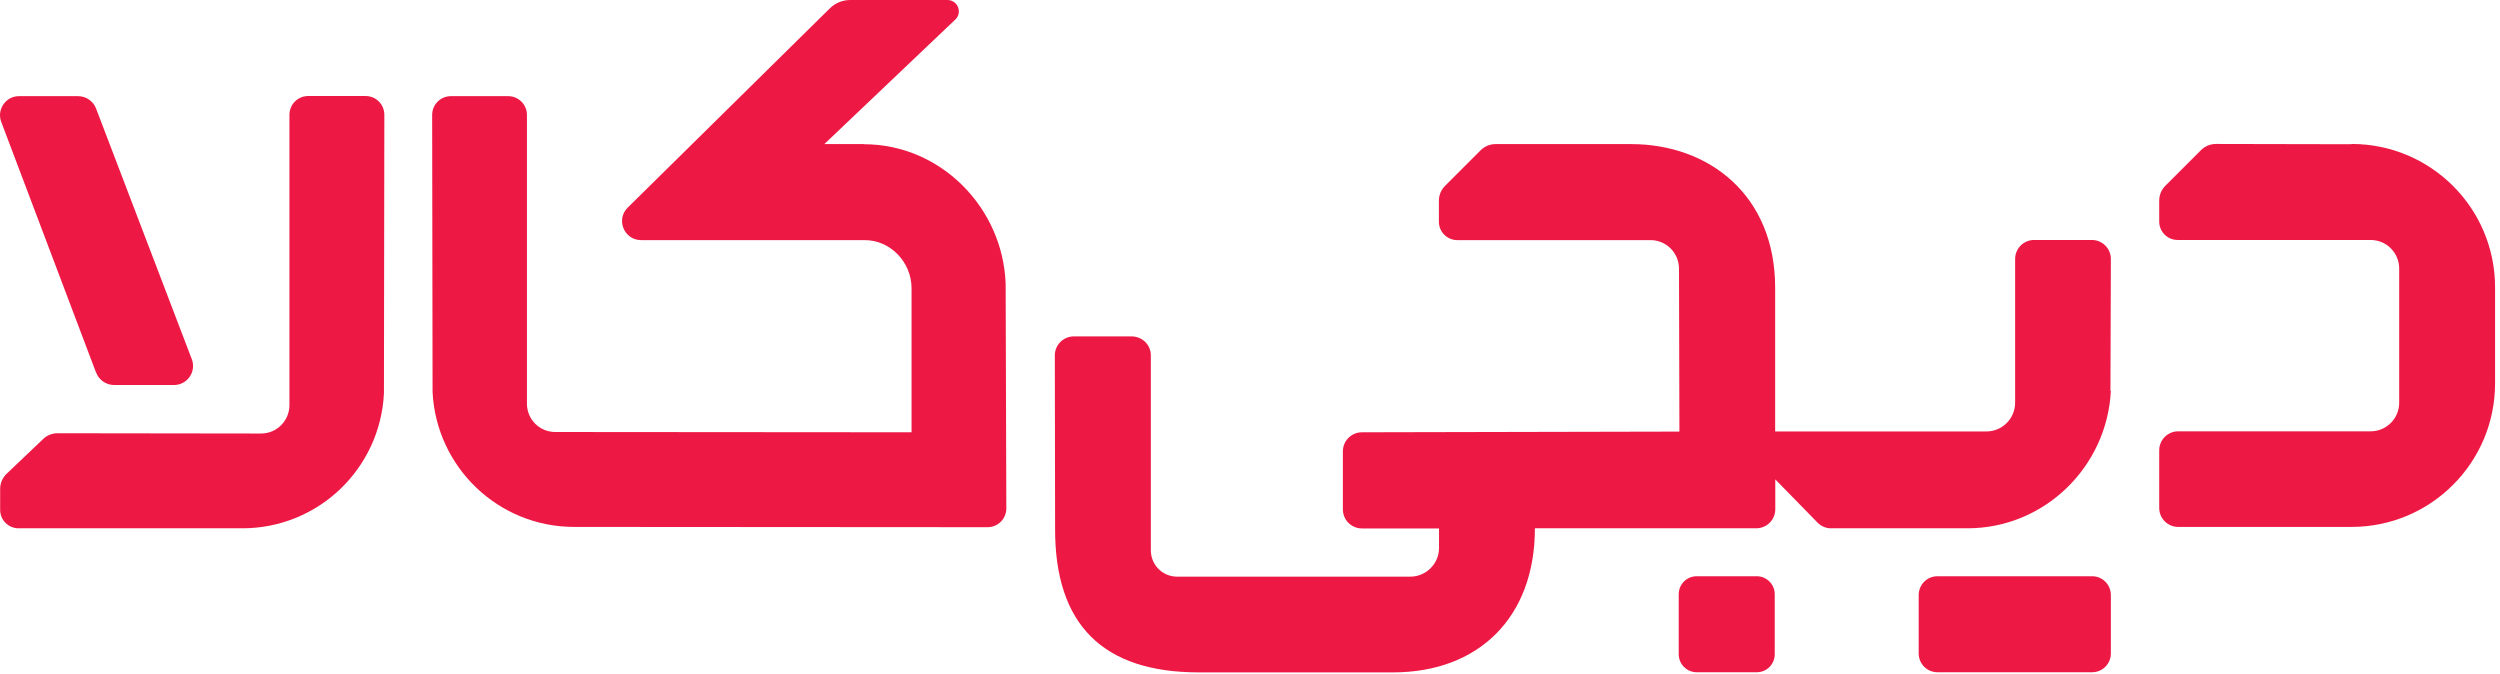
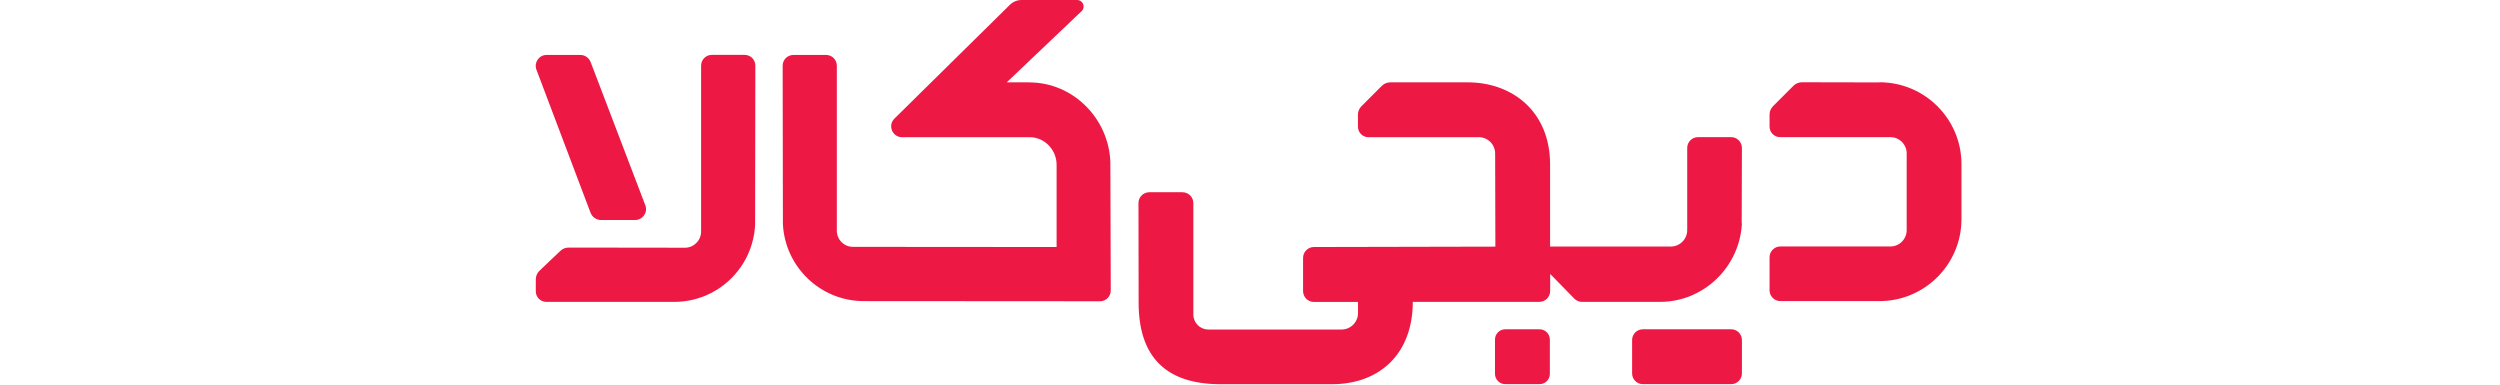
- <svg xmlns="http://www.w3.org/2000/svg" width="182" height="49" viewBox="0 0 182 49" fill="none">
+ <svg xmlns="http://www.w3.org/2000/svg" width="286" height="44" viewBox="0 0 182 49" fill="none">
  <path d="M171.191 10.5L161.311 10.48C160.911 10.48 160.531 10.64 160.241 10.92L157.631 13.53C157.351 13.81 157.191 14.2 157.191 14.6V16.13C157.191 16.87 157.791 17.47 158.531 17.47H172.581C173.731 17.47 174.661 18.4 174.661 19.55V29.32C174.661 30.47 173.731 31.4 172.581 31.4H167.211C167.201 31.4 167.181 31.4 167.171 31.4H158.571C157.811 31.4 157.191 32.02 157.191 32.78V36.98C157.191 37.74 157.811 38.36 158.571 38.36H171.191C176.961 38.36 181.641 33.68 181.641 27.91V20.92C181.641 15.15 176.961 10.48 171.191 10.48" fill="#ED1944" />
  <path d="M6.991 27.1C7.191 27.66 7.721 28.03 8.321 28.03H12.661C13.631 28.03 14.301 27.07 13.971 26.17L7.001 7.92C6.801 7.37 6.271 7 5.681 7H1.381C0.431 7 -0.239 7.95 0.081 8.85L6.991 27.12V27.1Z" fill="#ED1944" />
  <path d="M127.891 41.95H123.521C122.791 41.95 122.211 42.54 122.211 43.26V47.63C122.211 48.35 122.801 48.94 123.521 48.94H127.891C128.621 48.94 129.201 48.35 129.201 47.63V43.26C129.201 42.54 128.611 41.95 127.891 41.95Z" fill="#ED1944" />
  <path d="M152.301 41.95H141.051C140.291 41.95 139.681 42.56 139.681 43.32V47.57C139.681 48.33 140.291 48.94 141.051 48.94H152.301C153.061 48.94 153.671 48.33 153.671 47.57V43.32C153.671 42.56 153.061 41.95 152.301 41.95Z" fill="#ED1944" />
  <path d="M62.901 10.49H60.011L69.581 1.39C70.071 0.86 69.701 0 68.971 0H61.891C61.341 0 60.811 0.22 60.421 0.6L45.691 15.12C44.821 15.99 45.441 17.48 46.671 17.48H62.951C64.831 17.48 66.361 19.1 66.361 20.98V31.47L40.421 31.45C39.281 31.45 38.361 30.53 38.361 29.39V8.37C38.361 7.61 37.751 7 36.991 7H32.831C32.071 7 31.461 7.61 31.461 8.37L31.491 28.54C31.761 34.01 36.271 38.36 41.801 38.36L71.891 38.38C72.651 38.38 73.261 37.77 73.261 37.01L73.211 20.67C73.021 15.12 68.481 10.5 62.891 10.5" fill="#ED1944" />
  <path d="M26.601 6.99H22.441C21.681 6.99 21.071 7.6 21.071 8.36V29.49C21.071 30.63 20.151 31.56 19.011 31.56L4.181 31.54C3.781 31.54 3.401 31.7 3.121 31.98L0.451 34.52C0.171 34.8 0.011 35.19 0.011 35.59V37.12C0.011 37.86 0.611 38.46 1.351 38.46H17.641C23.181 38.46 27.681 34.11 27.951 28.64L27.981 8.36C27.981 7.6 27.371 6.99 26.611 6.99" fill="#ED1944" />
  <path d="M153.641 28.46L153.671 18.85C153.671 18.09 153.051 17.47 152.291 17.47H148.081C147.321 17.47 146.701 18.09 146.701 18.85V29.32C146.701 30.47 145.761 31.41 144.611 31.41H129.231V20.94C129.231 14.19 124.391 10.49 118.741 10.49H108.871C108.471 10.49 108.091 10.65 107.801 10.93L105.191 13.54C104.911 13.82 104.751 14.21 104.751 14.61V16.14C104.751 16.88 105.351 17.48 106.091 17.48H120.141C121.291 17.47 122.231 18.4 122.231 19.56L122.261 31.42L99.151 31.47C98.381 31.47 97.761 32.09 97.761 32.86V37.08C97.761 37.85 98.381 38.47 99.151 38.47H104.761V39.89C104.761 41.04 103.821 41.98 102.671 41.98H85.671C84.631 41.97 83.791 41.13 83.781 40.08V25.87C83.781 25.1 83.151 24.49 82.381 24.49H78.171C77.411 24.49 76.791 25.11 76.791 25.87L76.811 38.49C76.791 45.46 80.281 48.95 87.271 48.95H101.411C107.611 48.95 111.741 44.98 111.741 38.46H127.851C128.621 38.46 129.241 37.84 129.241 37.07V34.9L129.261 34.92L132.321 38.05C132.581 38.31 132.931 38.46 133.291 38.46H143.231C148.831 38.46 153.391 33.99 153.671 28.46" fill="#ED1944" />
</svg>
